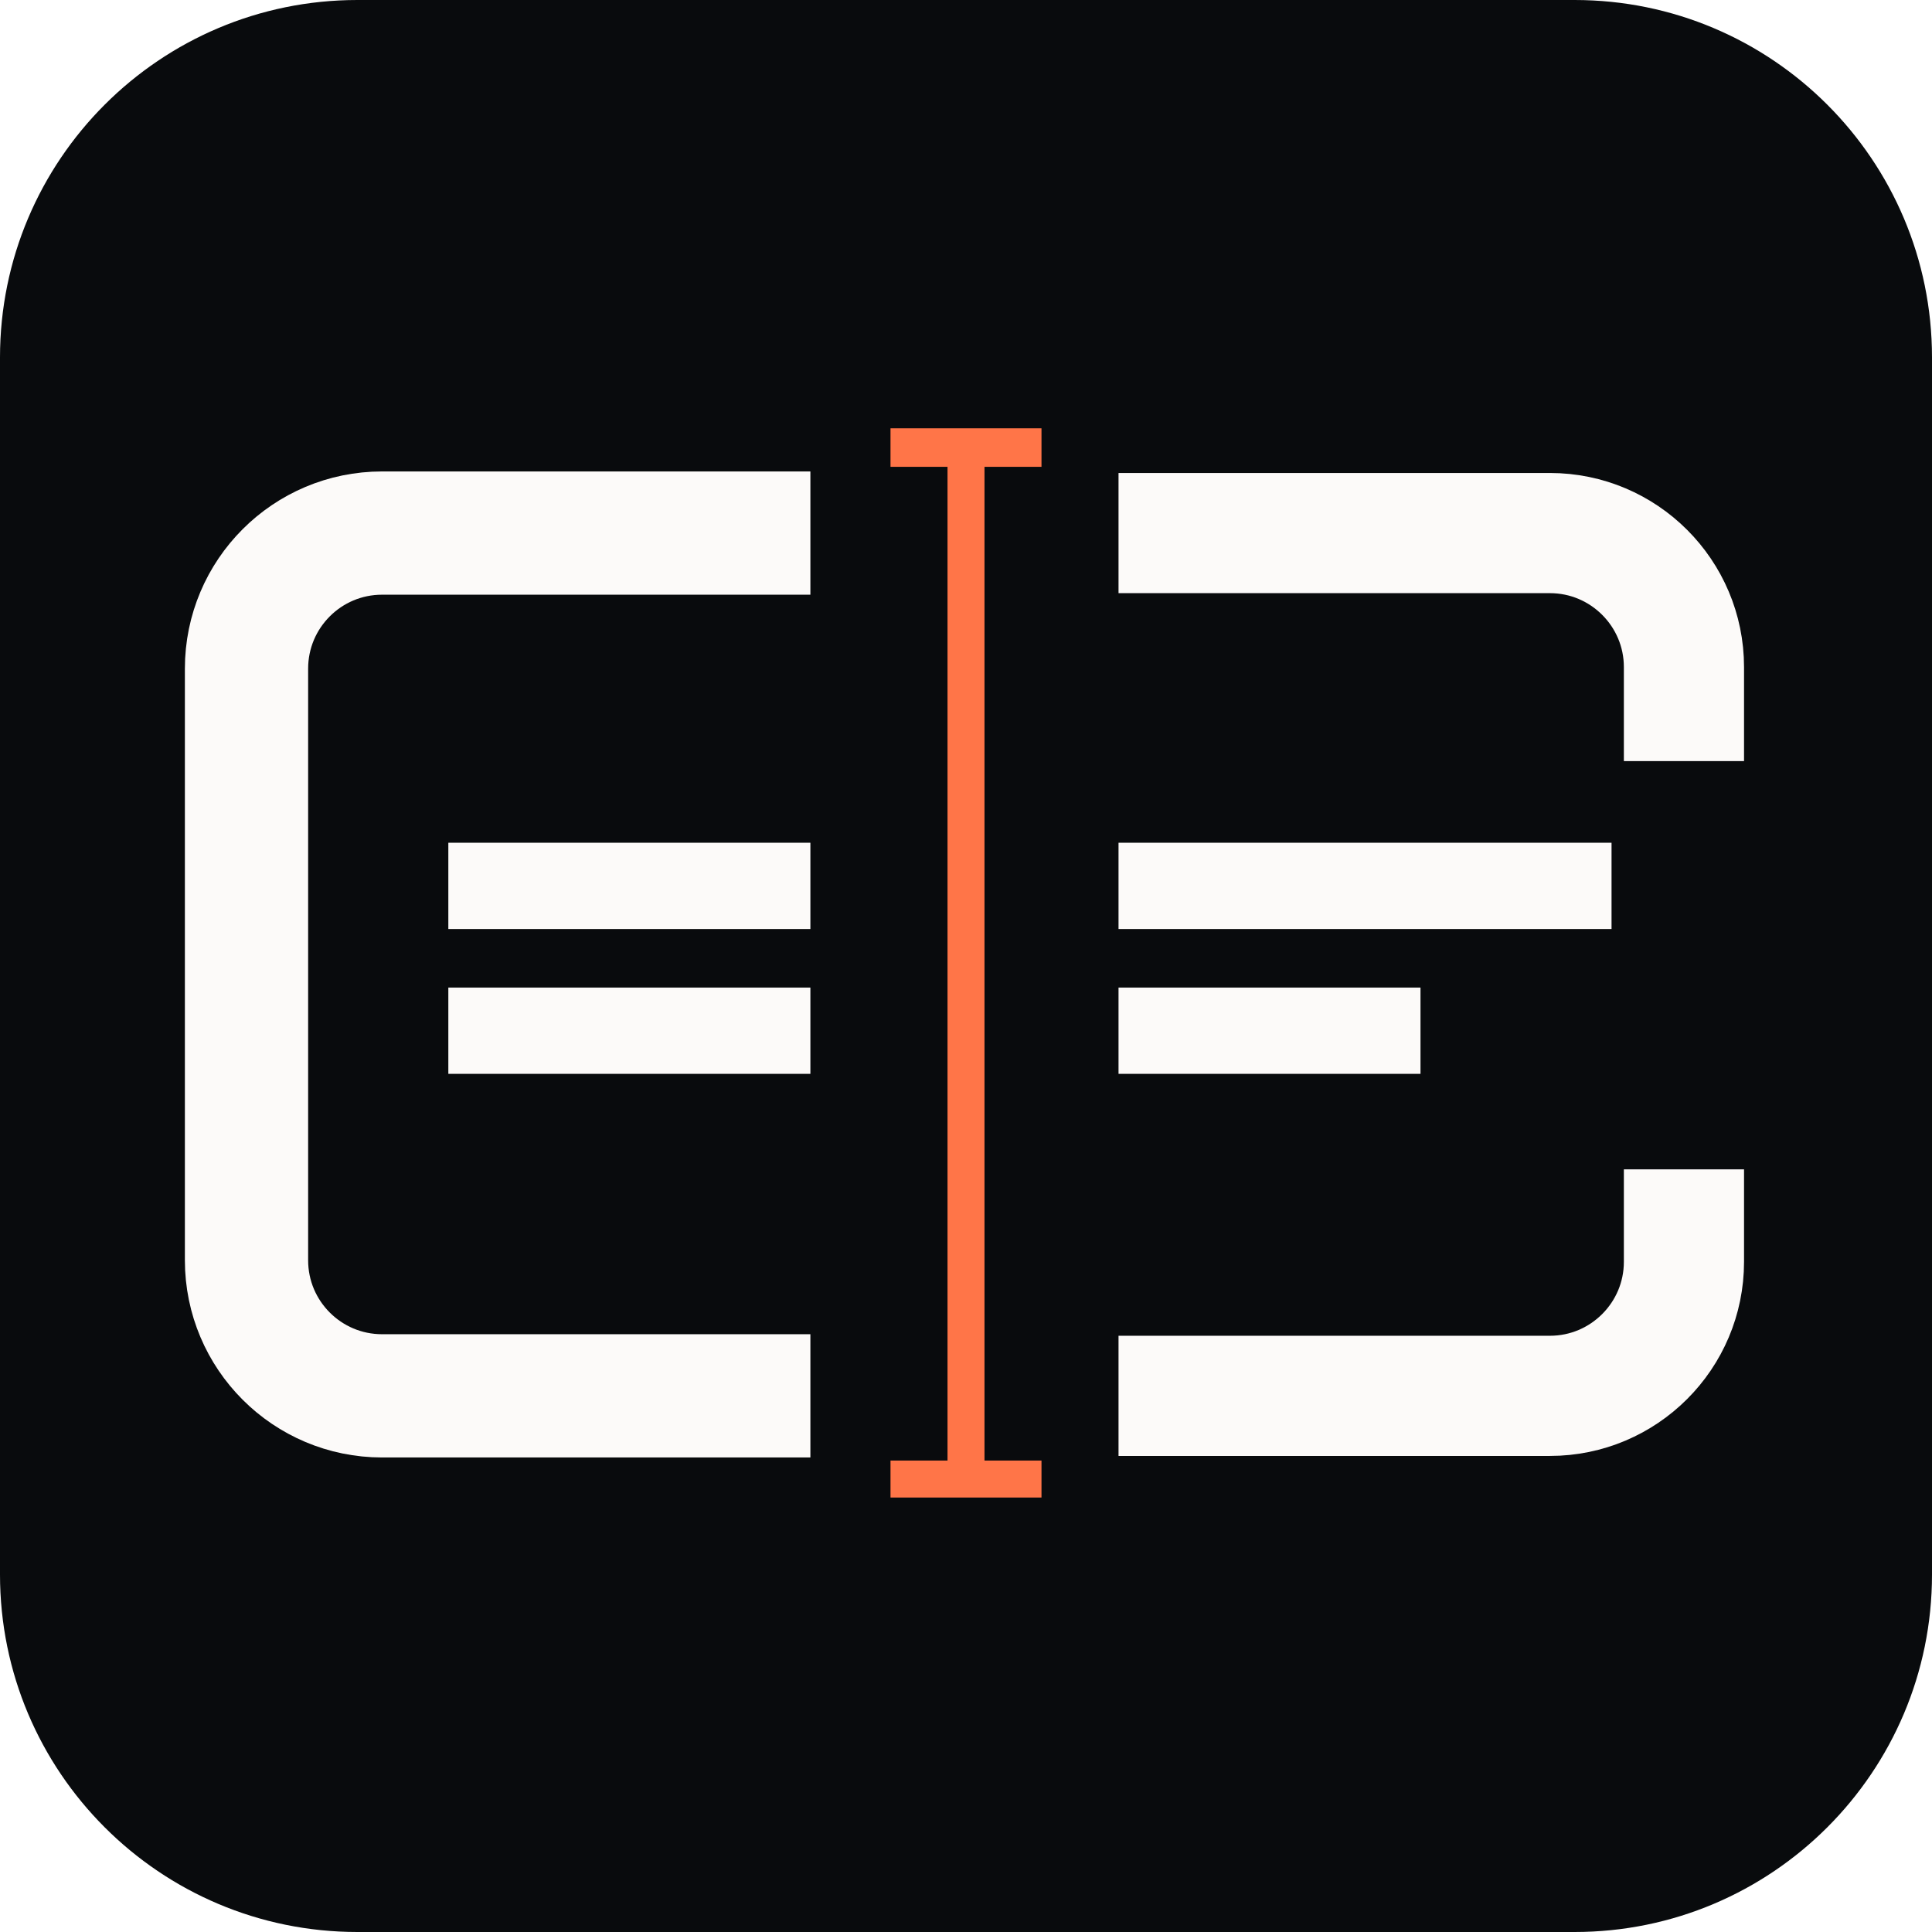
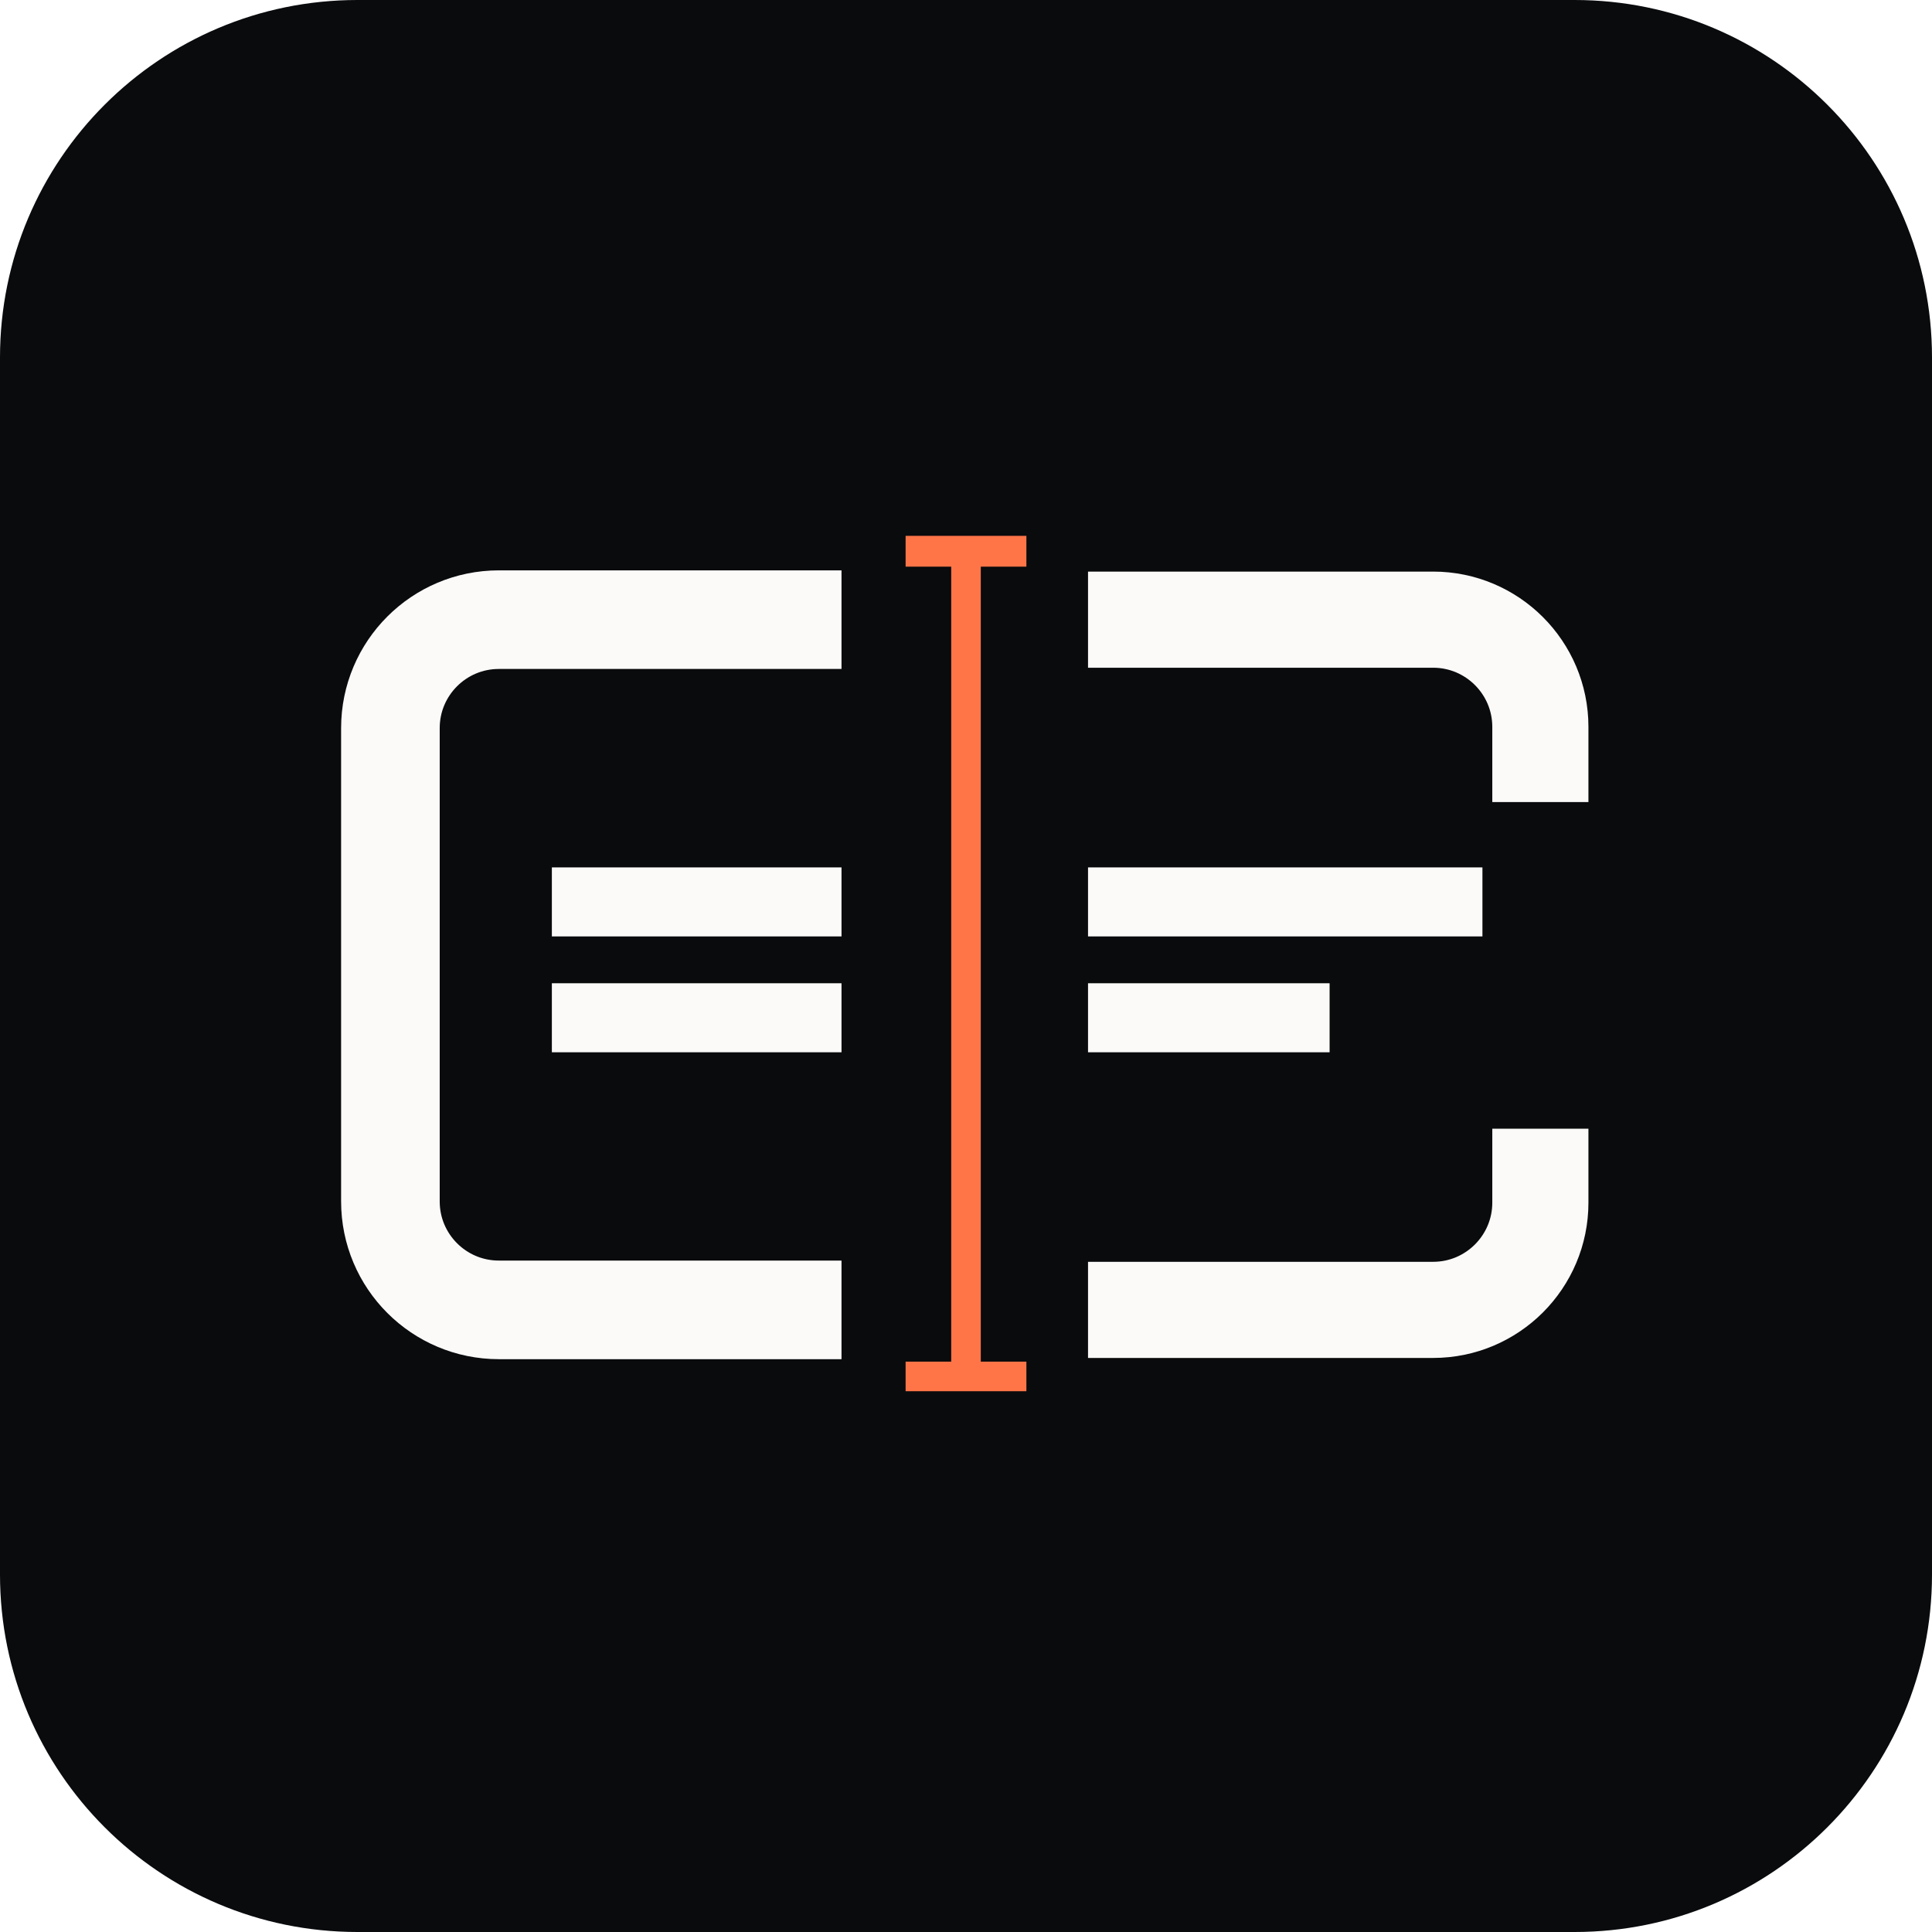
<svg xmlns="http://www.w3.org/2000/svg" width="1254" height="1254" viewBox="0 0 1254 1254" role="img" aria-label="CaptionCraft logo" shape-rendering="geometricPrecision">
  <rect width="1254" height="1254" rx="232" fill="#090B0D" />
-   <path d="M 526 346 H 248 C 199.4 346 160 385.4 160 434 V 818 C 160 866.6 199.4 906 248 906 H 526" fill="none" stroke="#FCFAF9" stroke-width="80" stroke-linecap="butt" stroke-linejoin="round" />
-   <path d="M 726 346 H 1006 C 1054.0 346 1093 385.0 1093 433 V 494        M 1093 759 V 819 C 1093 867.0 1054.0 906 1006 906 H 726" fill="none" stroke="#FCFAF9" stroke-width="78" stroke-linecap="butt" stroke-linejoin="round" />
-   <g fill="#FF7548">
-     <rect x="578" y="278" width="98" height="25" rx="0" />
-     <rect x="615" y="302" width="24" height="647" rx="0" />
-     <rect x="578" y="948" width="98" height="24" rx="0" />
-   </g>
-   <g fill="#FCFAF9">
-     <rect x="291" y="547" width="235" height="56" />
-     <rect x="291" y="641" width="235" height="56" />
-     <rect x="726" y="547" width="320" height="56" />
-     <rect x="726" y="641" width="196" height="56" />
+   <g id="app-icon-mark" transform="translate(125.4 125.4) scale(0.8)">
+     <path d="M 526 346 H 248 C 199.4 346 160 385.4 160 434 V 818 C 160 866.6 199.4 906 248 906 H 526" fill="none" stroke="#FCFAF9" stroke-width="80" stroke-linecap="butt" stroke-linejoin="round" />
+     <path d="M 726 346 H 1006 C 1054.0 346 1093 385.0 1093 433 V 494        M 1093 759 V 819 C 1093 867.0 1054.0 906 1006 906 H 726" fill="none" stroke="#FCFAF9" stroke-width="78" stroke-linecap="butt" stroke-linejoin="round" />
+     <g fill="#FF7548">
+       <rect x="578" y="278" width="98" height="25" rx="0" />
+       <rect x="615" y="302" width="24" height="647" rx="0" />
+       <rect x="578" y="948" width="98" height="24" rx="0" />
+     </g>
+     <g fill="#FCFAF9">
+       <rect x="291" y="547" width="235" height="56" />
+       <rect x="291" y="641" width="235" height="56" />
+       <rect x="726" y="547" width="320" height="56" />
+       <rect x="726" y="641" width="196" height="56" />
+     </g>
  </g>
</svg>
